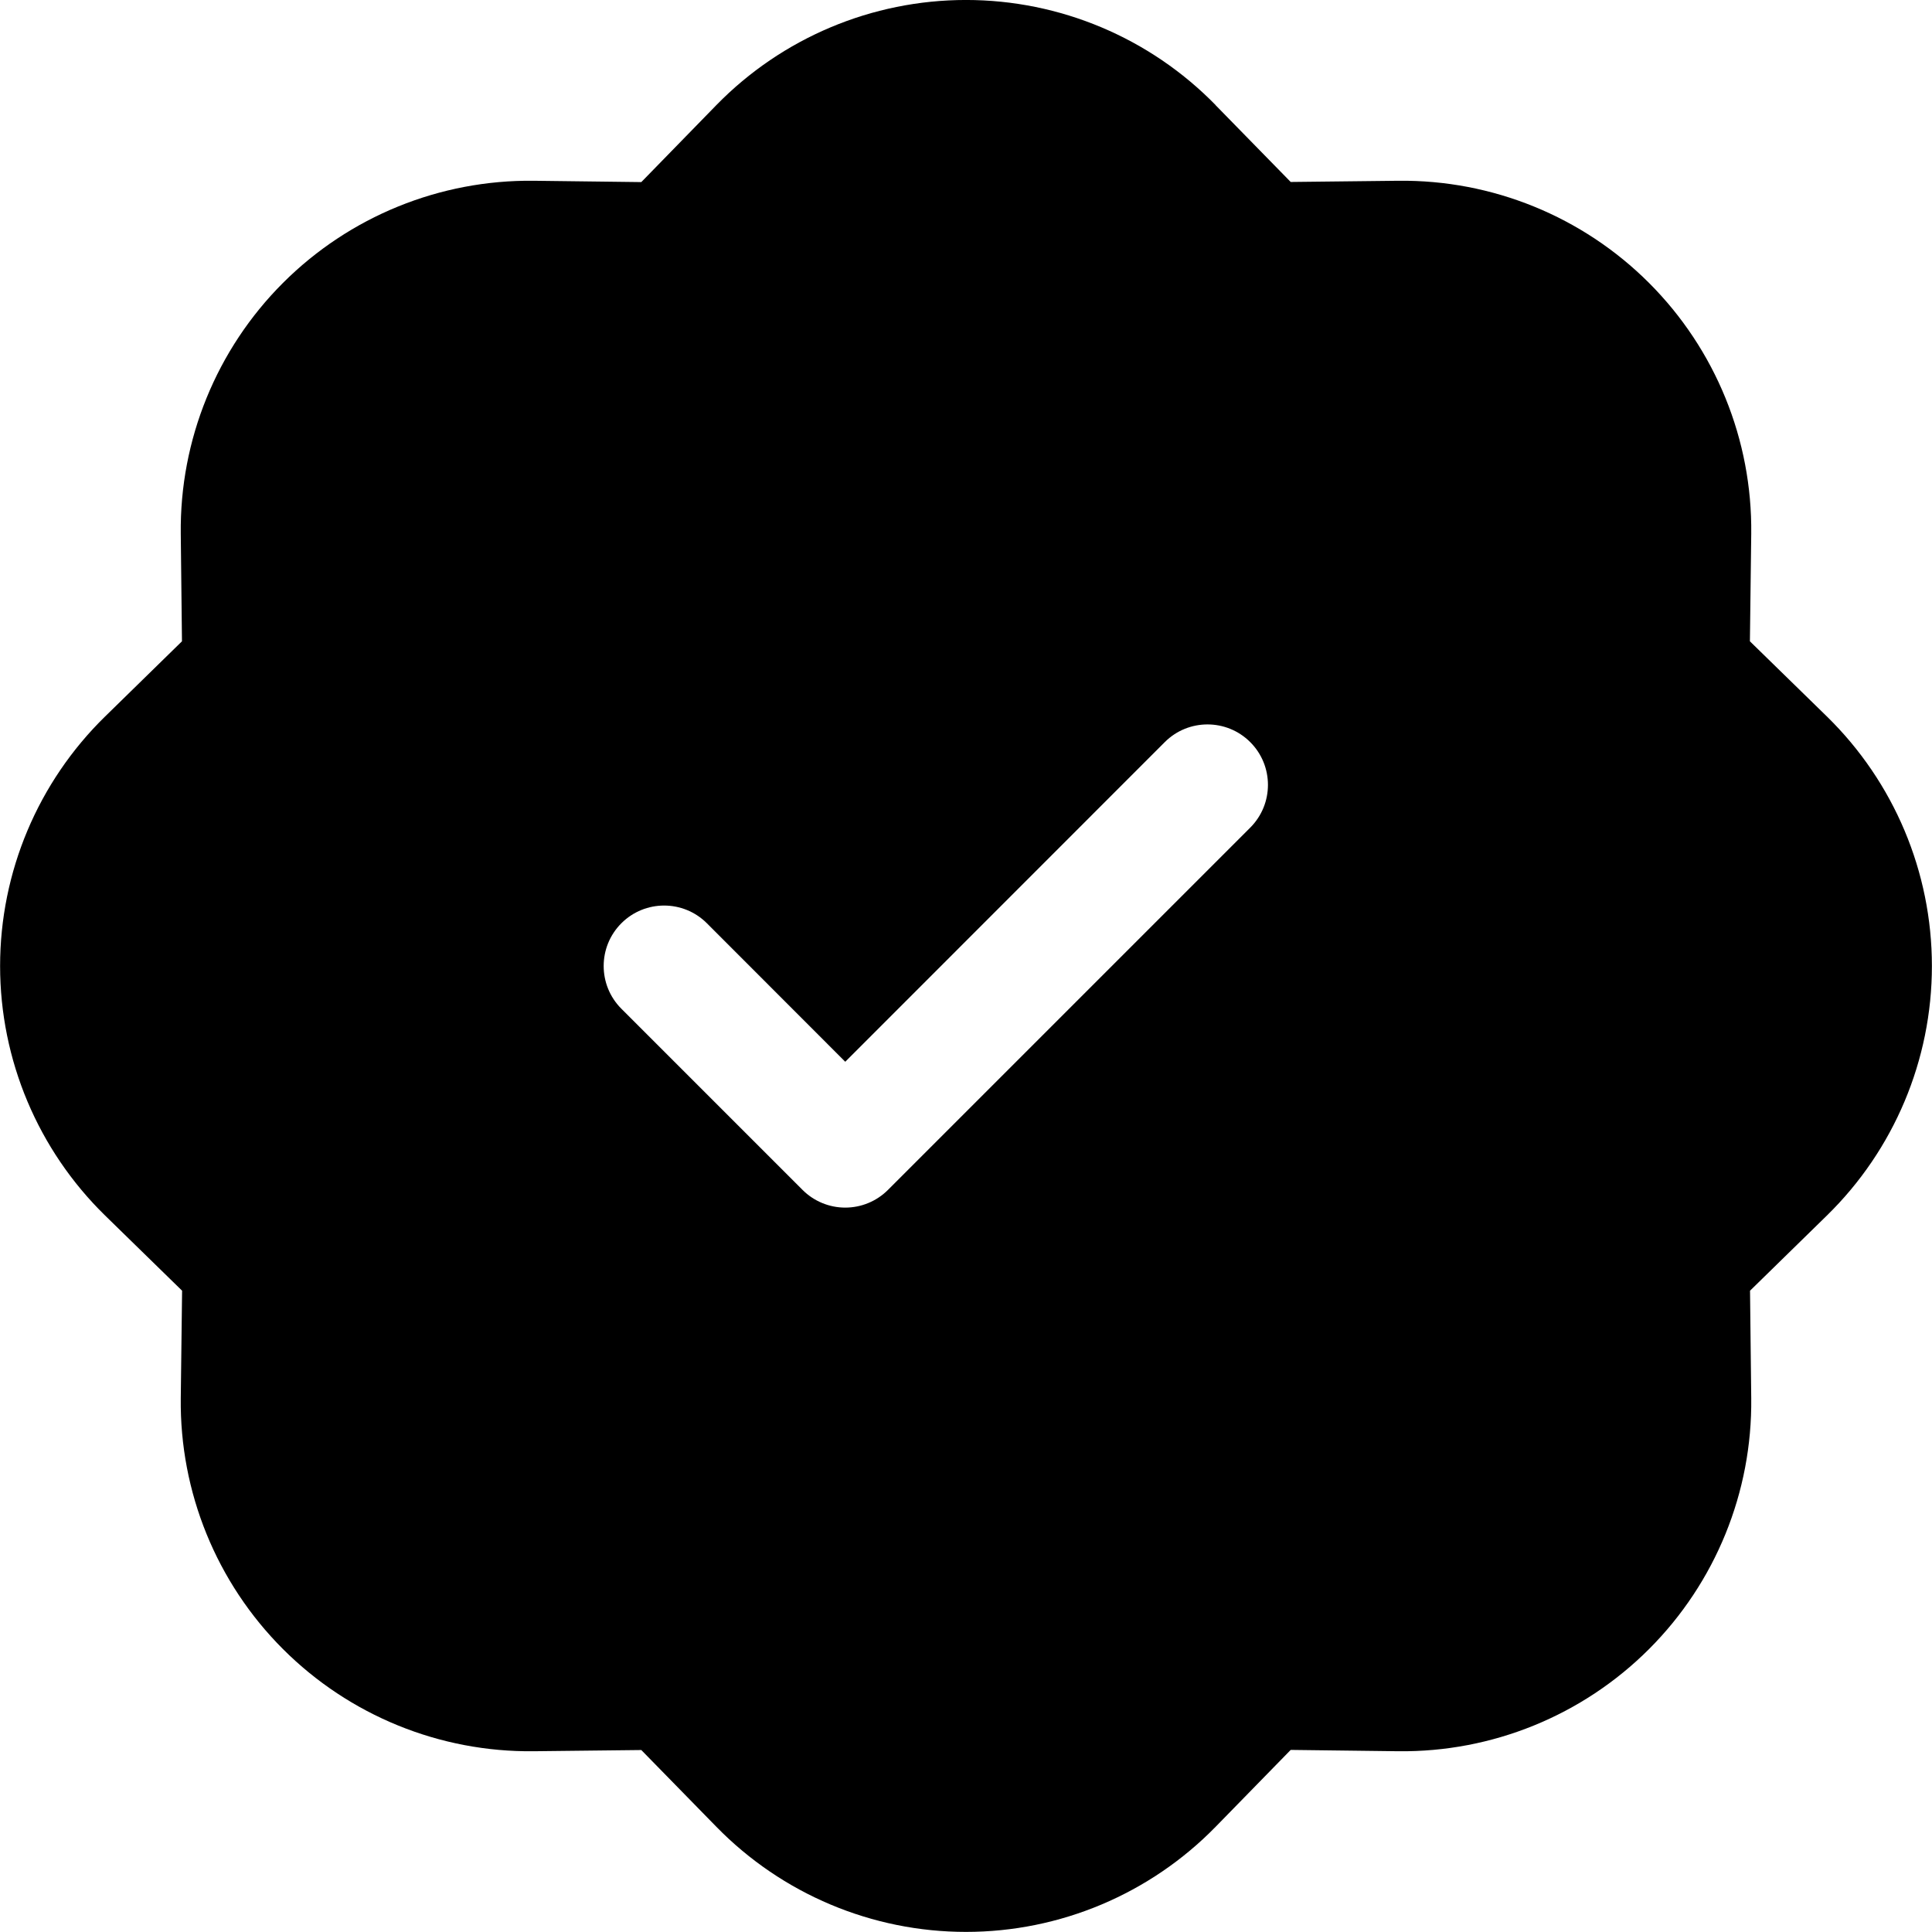
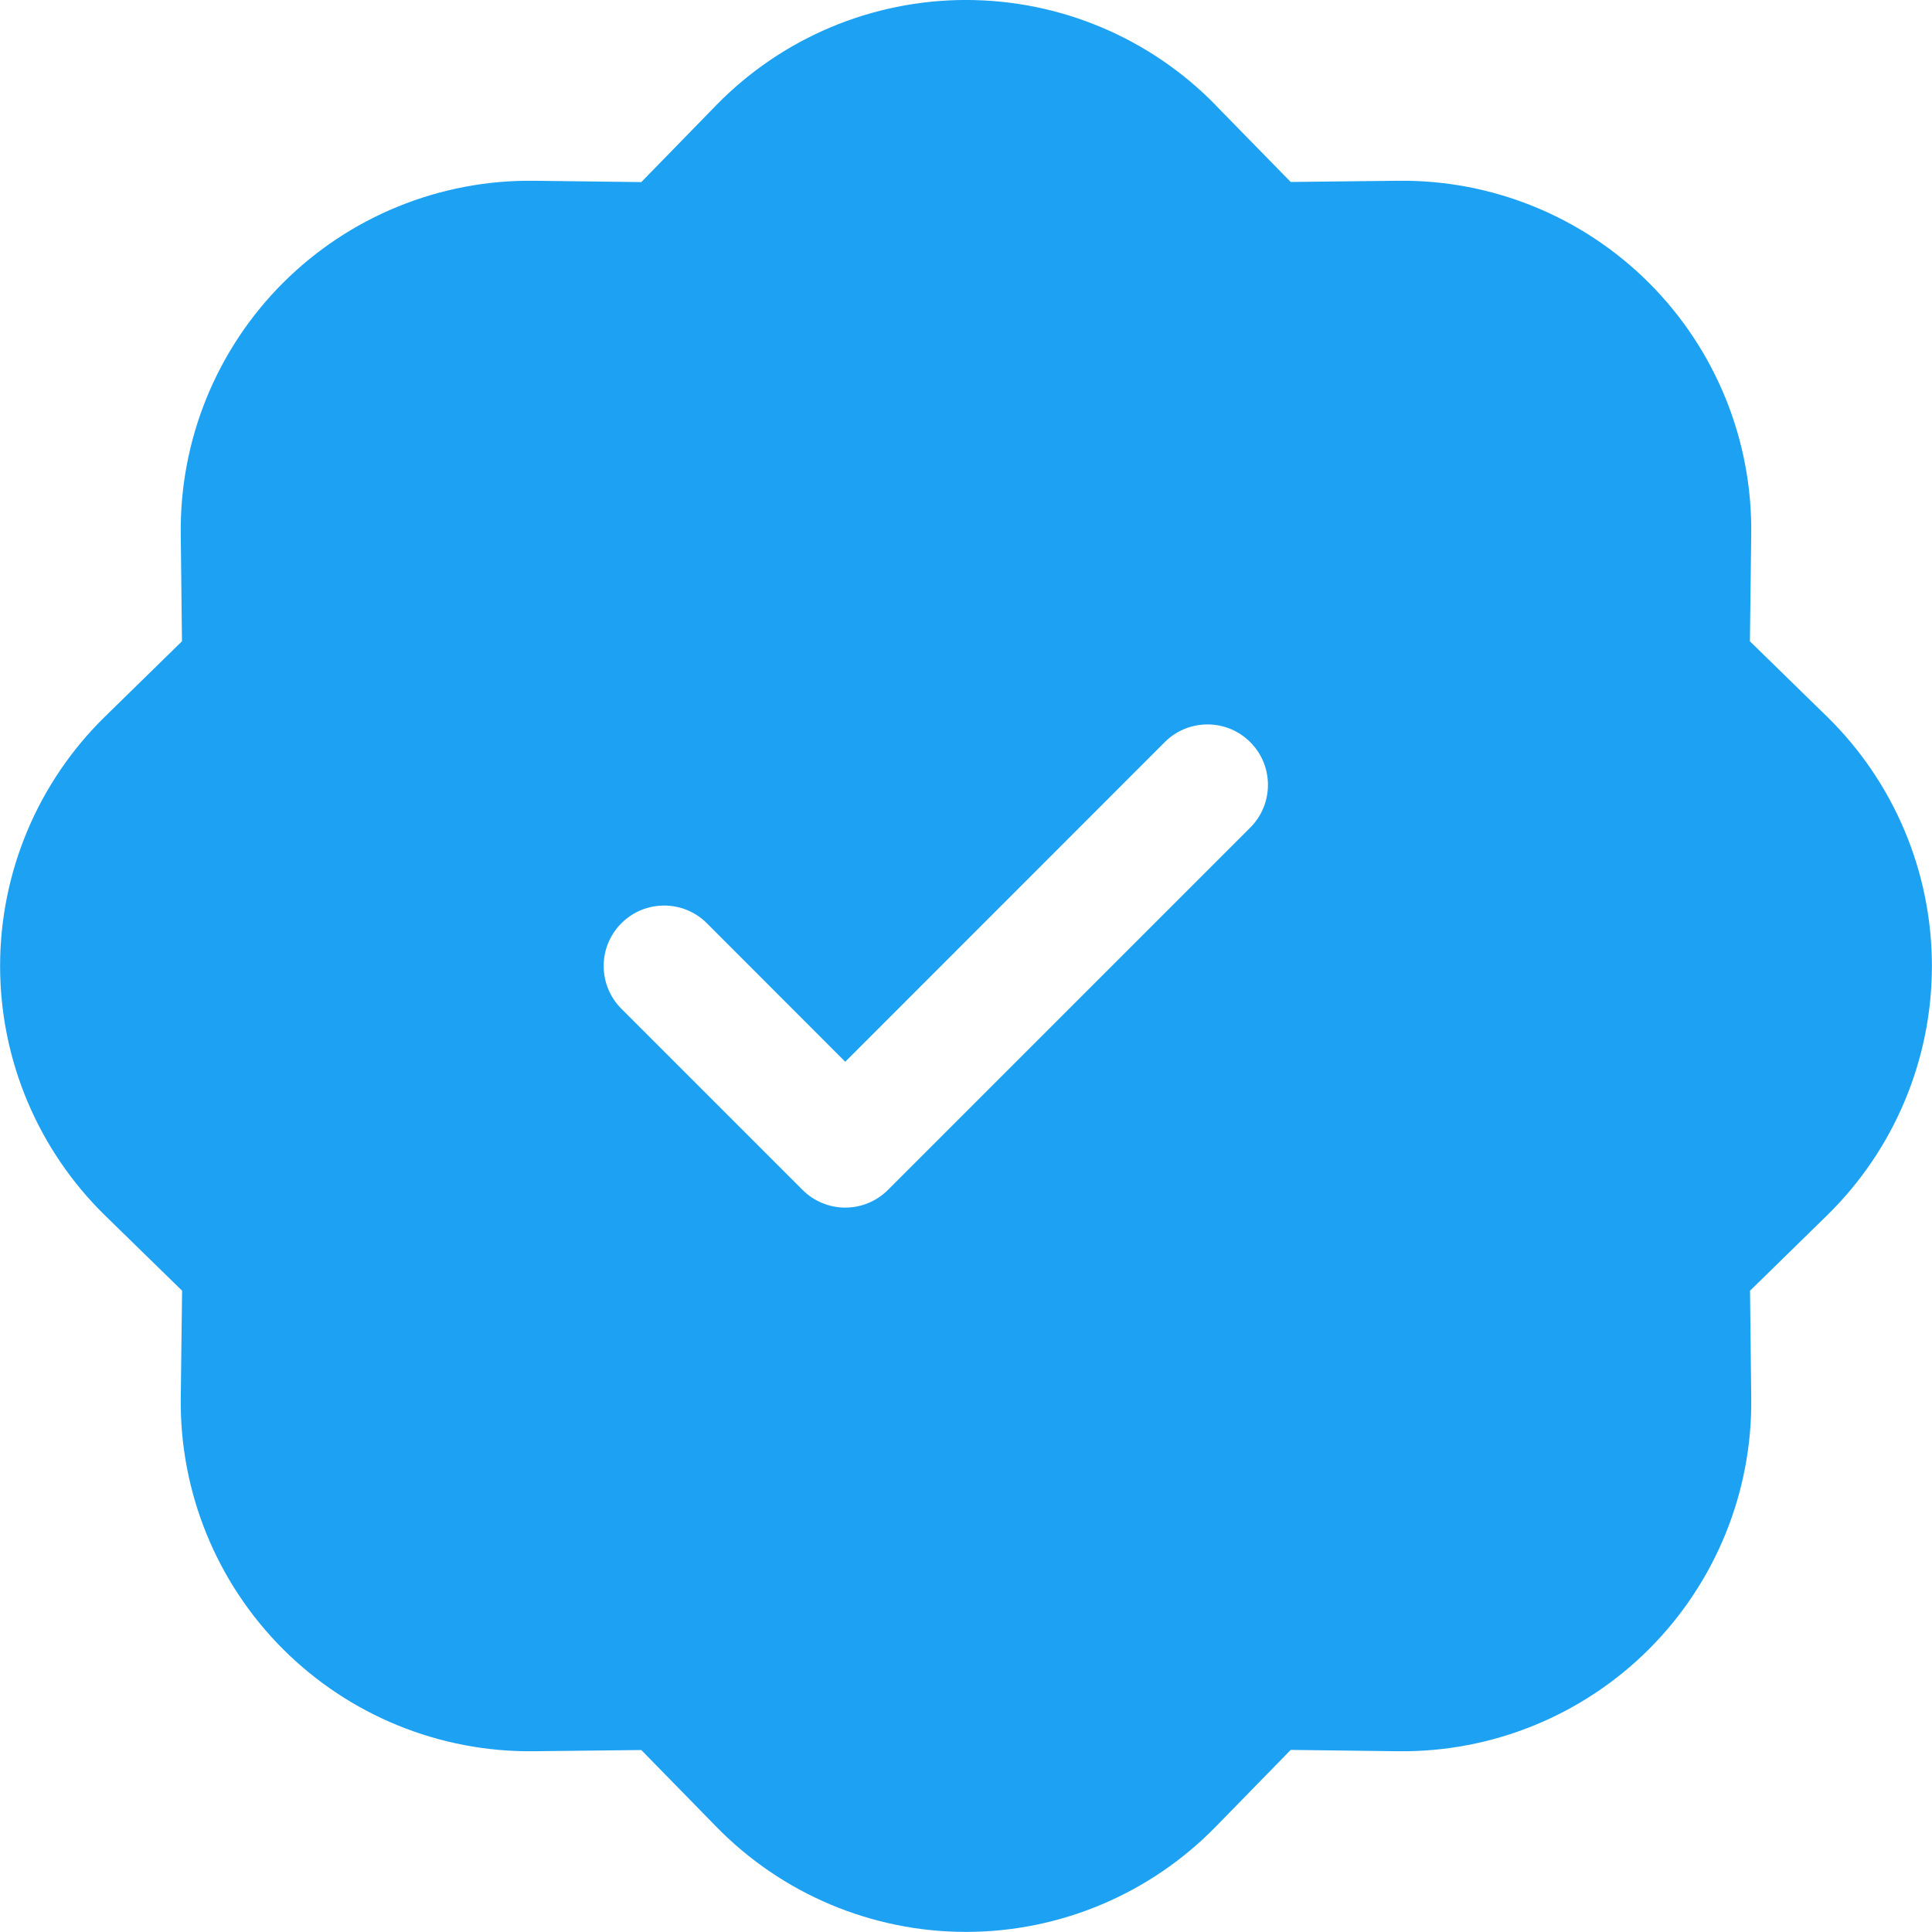
- <svg xmlns="http://www.w3.org/2000/svg" width="1em" height="1em" viewBox="0 0 16 16" class="bi bi-patch-check-fll" fill="currentColor">
+ <svg xmlns="http://www.w3.org/2000/svg" width="1em" height="1em" viewBox="0 0 16 16" class="bi bi-patch-check-fll" fill="currentColor" style="color:#1DA1F2;">
  <path fill-rule="evenodd" d="M10.067.87a2.89 2.89 0 0 0-4.134 0l-.622.638-.89-.011a2.89 2.89 0 0 0-2.924 2.924l.01.89-.636.622a2.89 2.89 0 0 0 0 4.134l.637.622-.011.89a2.89 2.89 0 0 0 2.924 2.924l.89-.01.622.636a2.89 2.89 0 0 0 4.134 0l.622-.637.89.011a2.89 2.89 0 0 0 2.924-2.924l-.01-.89.636-.622a2.89 2.89 0 0 0 0-4.134l-.637-.622.011-.89a2.89 2.89 0 0 0-2.924-2.924l-.89.01-.622-.636zm.287 5.984a.5.5 0 0 0-.708-.708L7 8.793 5.854 7.646a.5.5 0 1 0-.708.708l1.5 1.5a.5.5 0 0 0 .708 0l3-3z" />
</svg>
